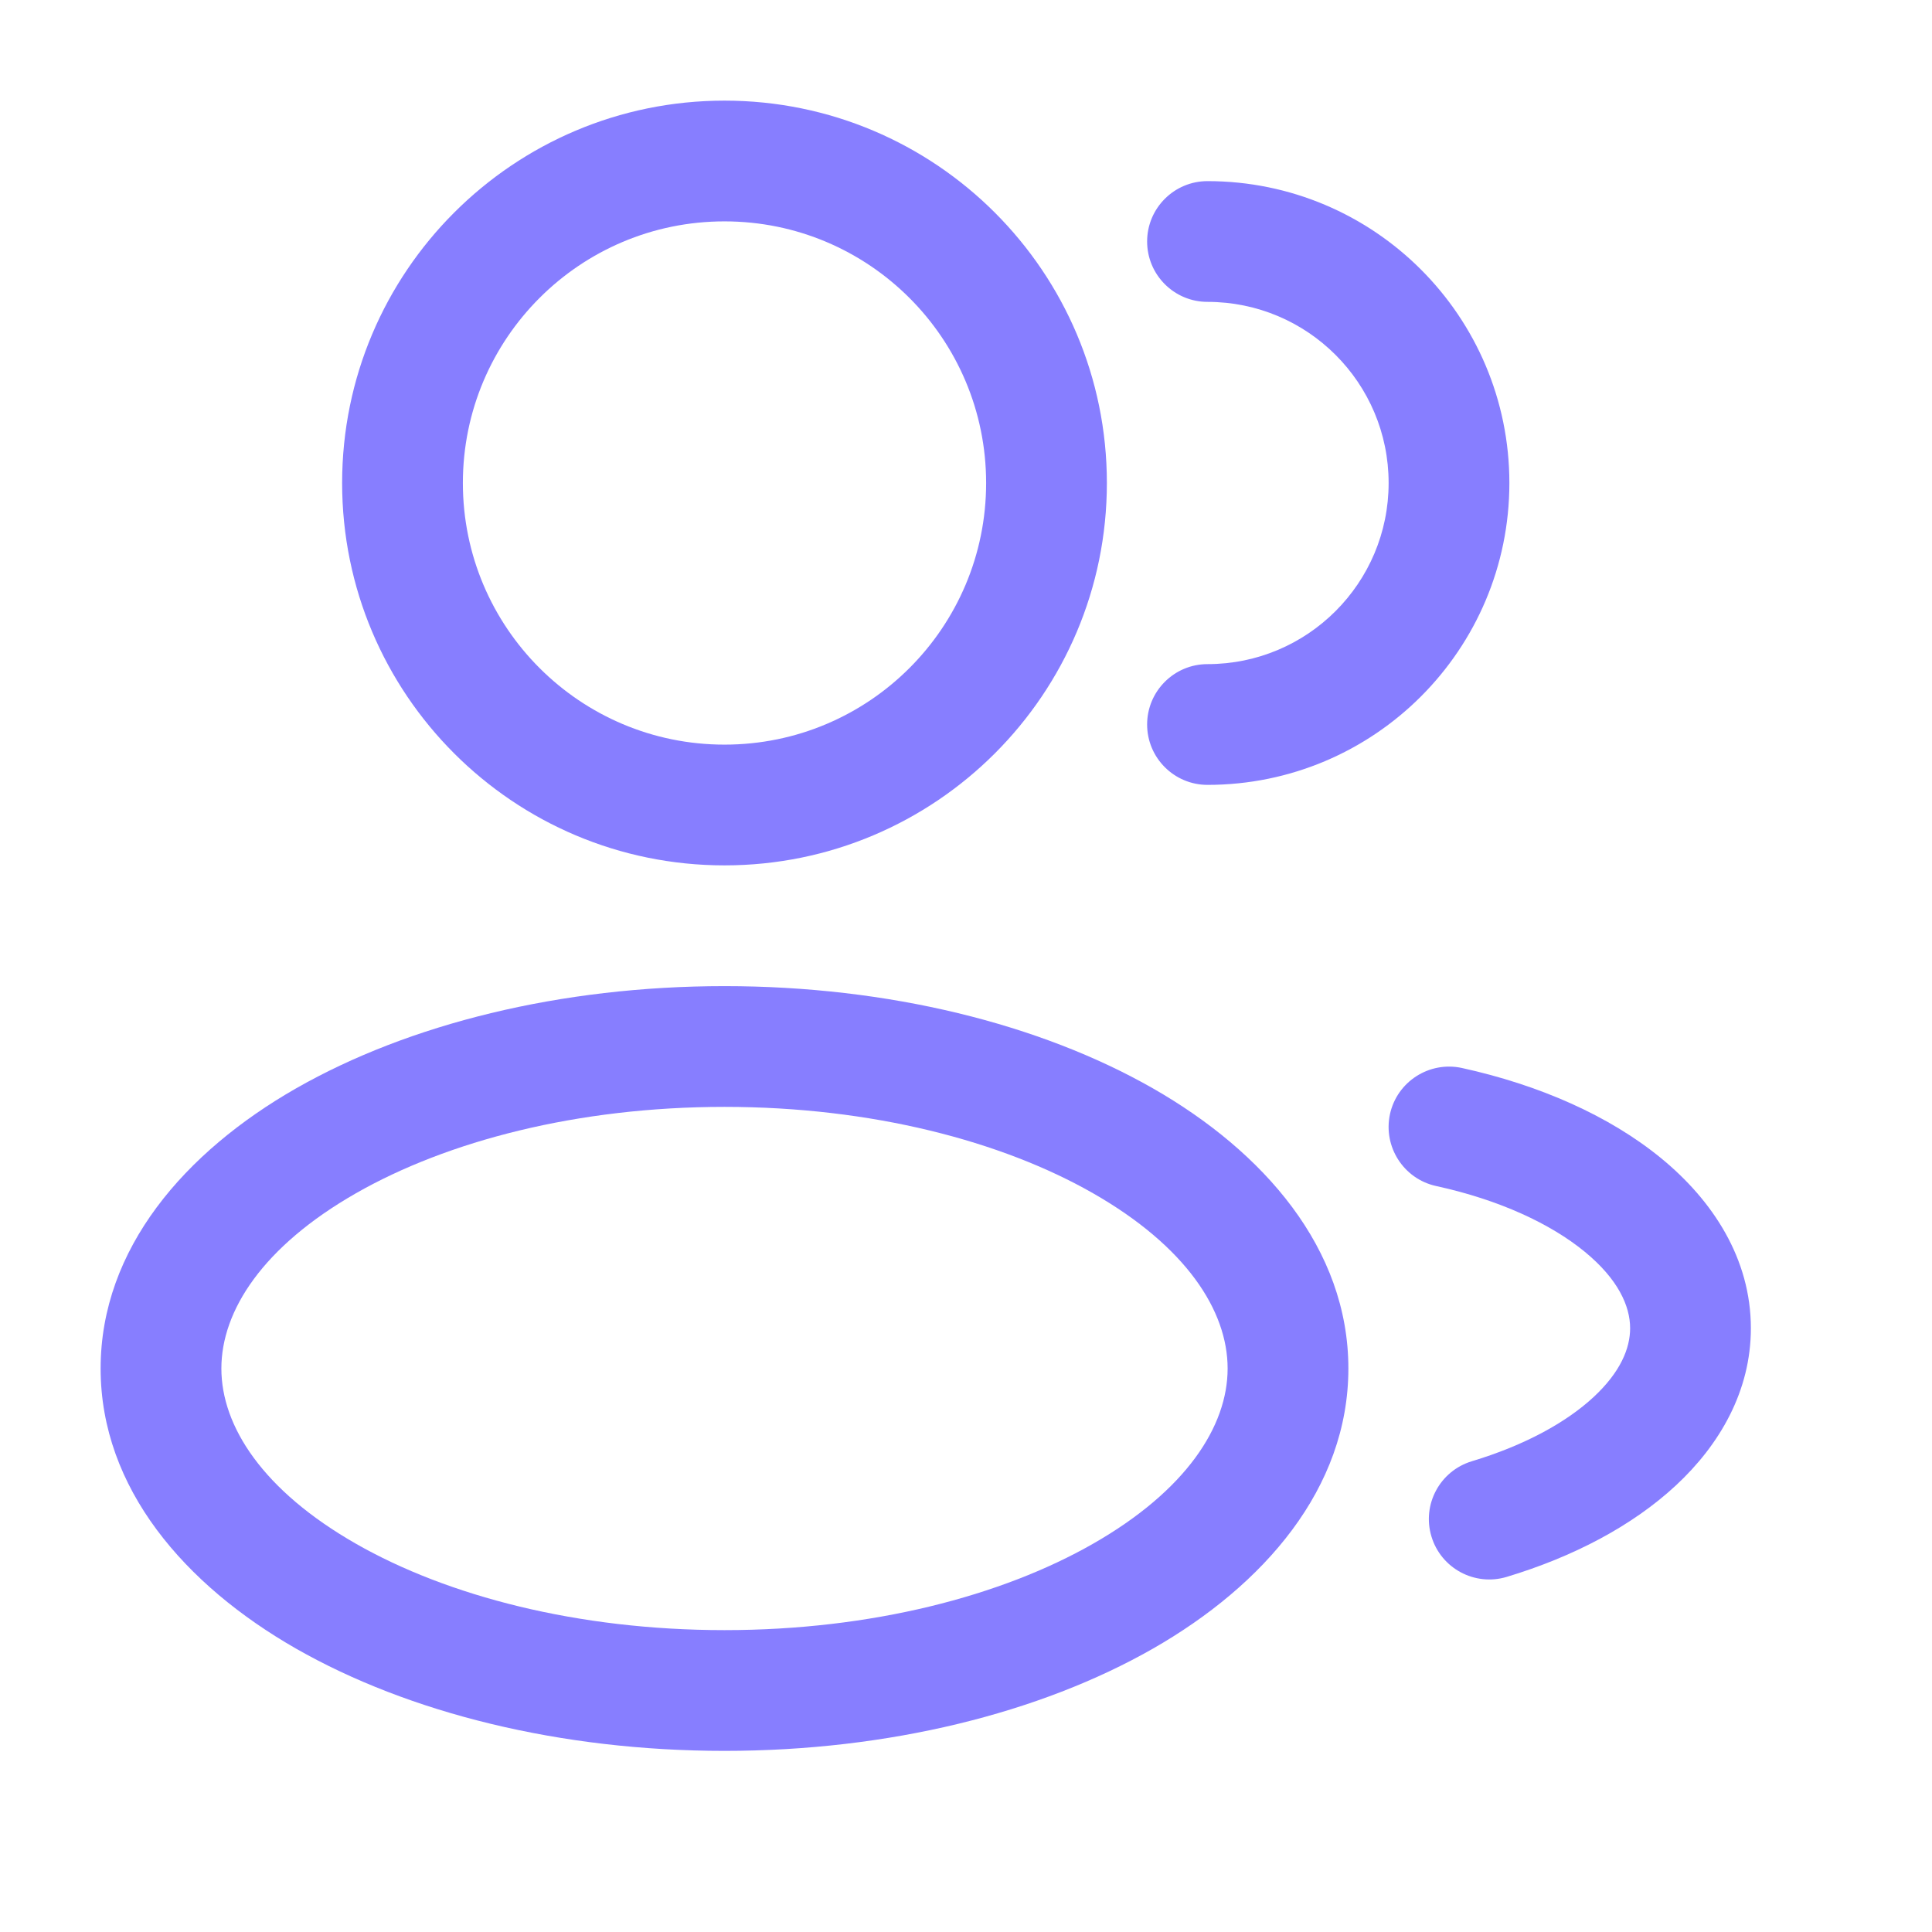
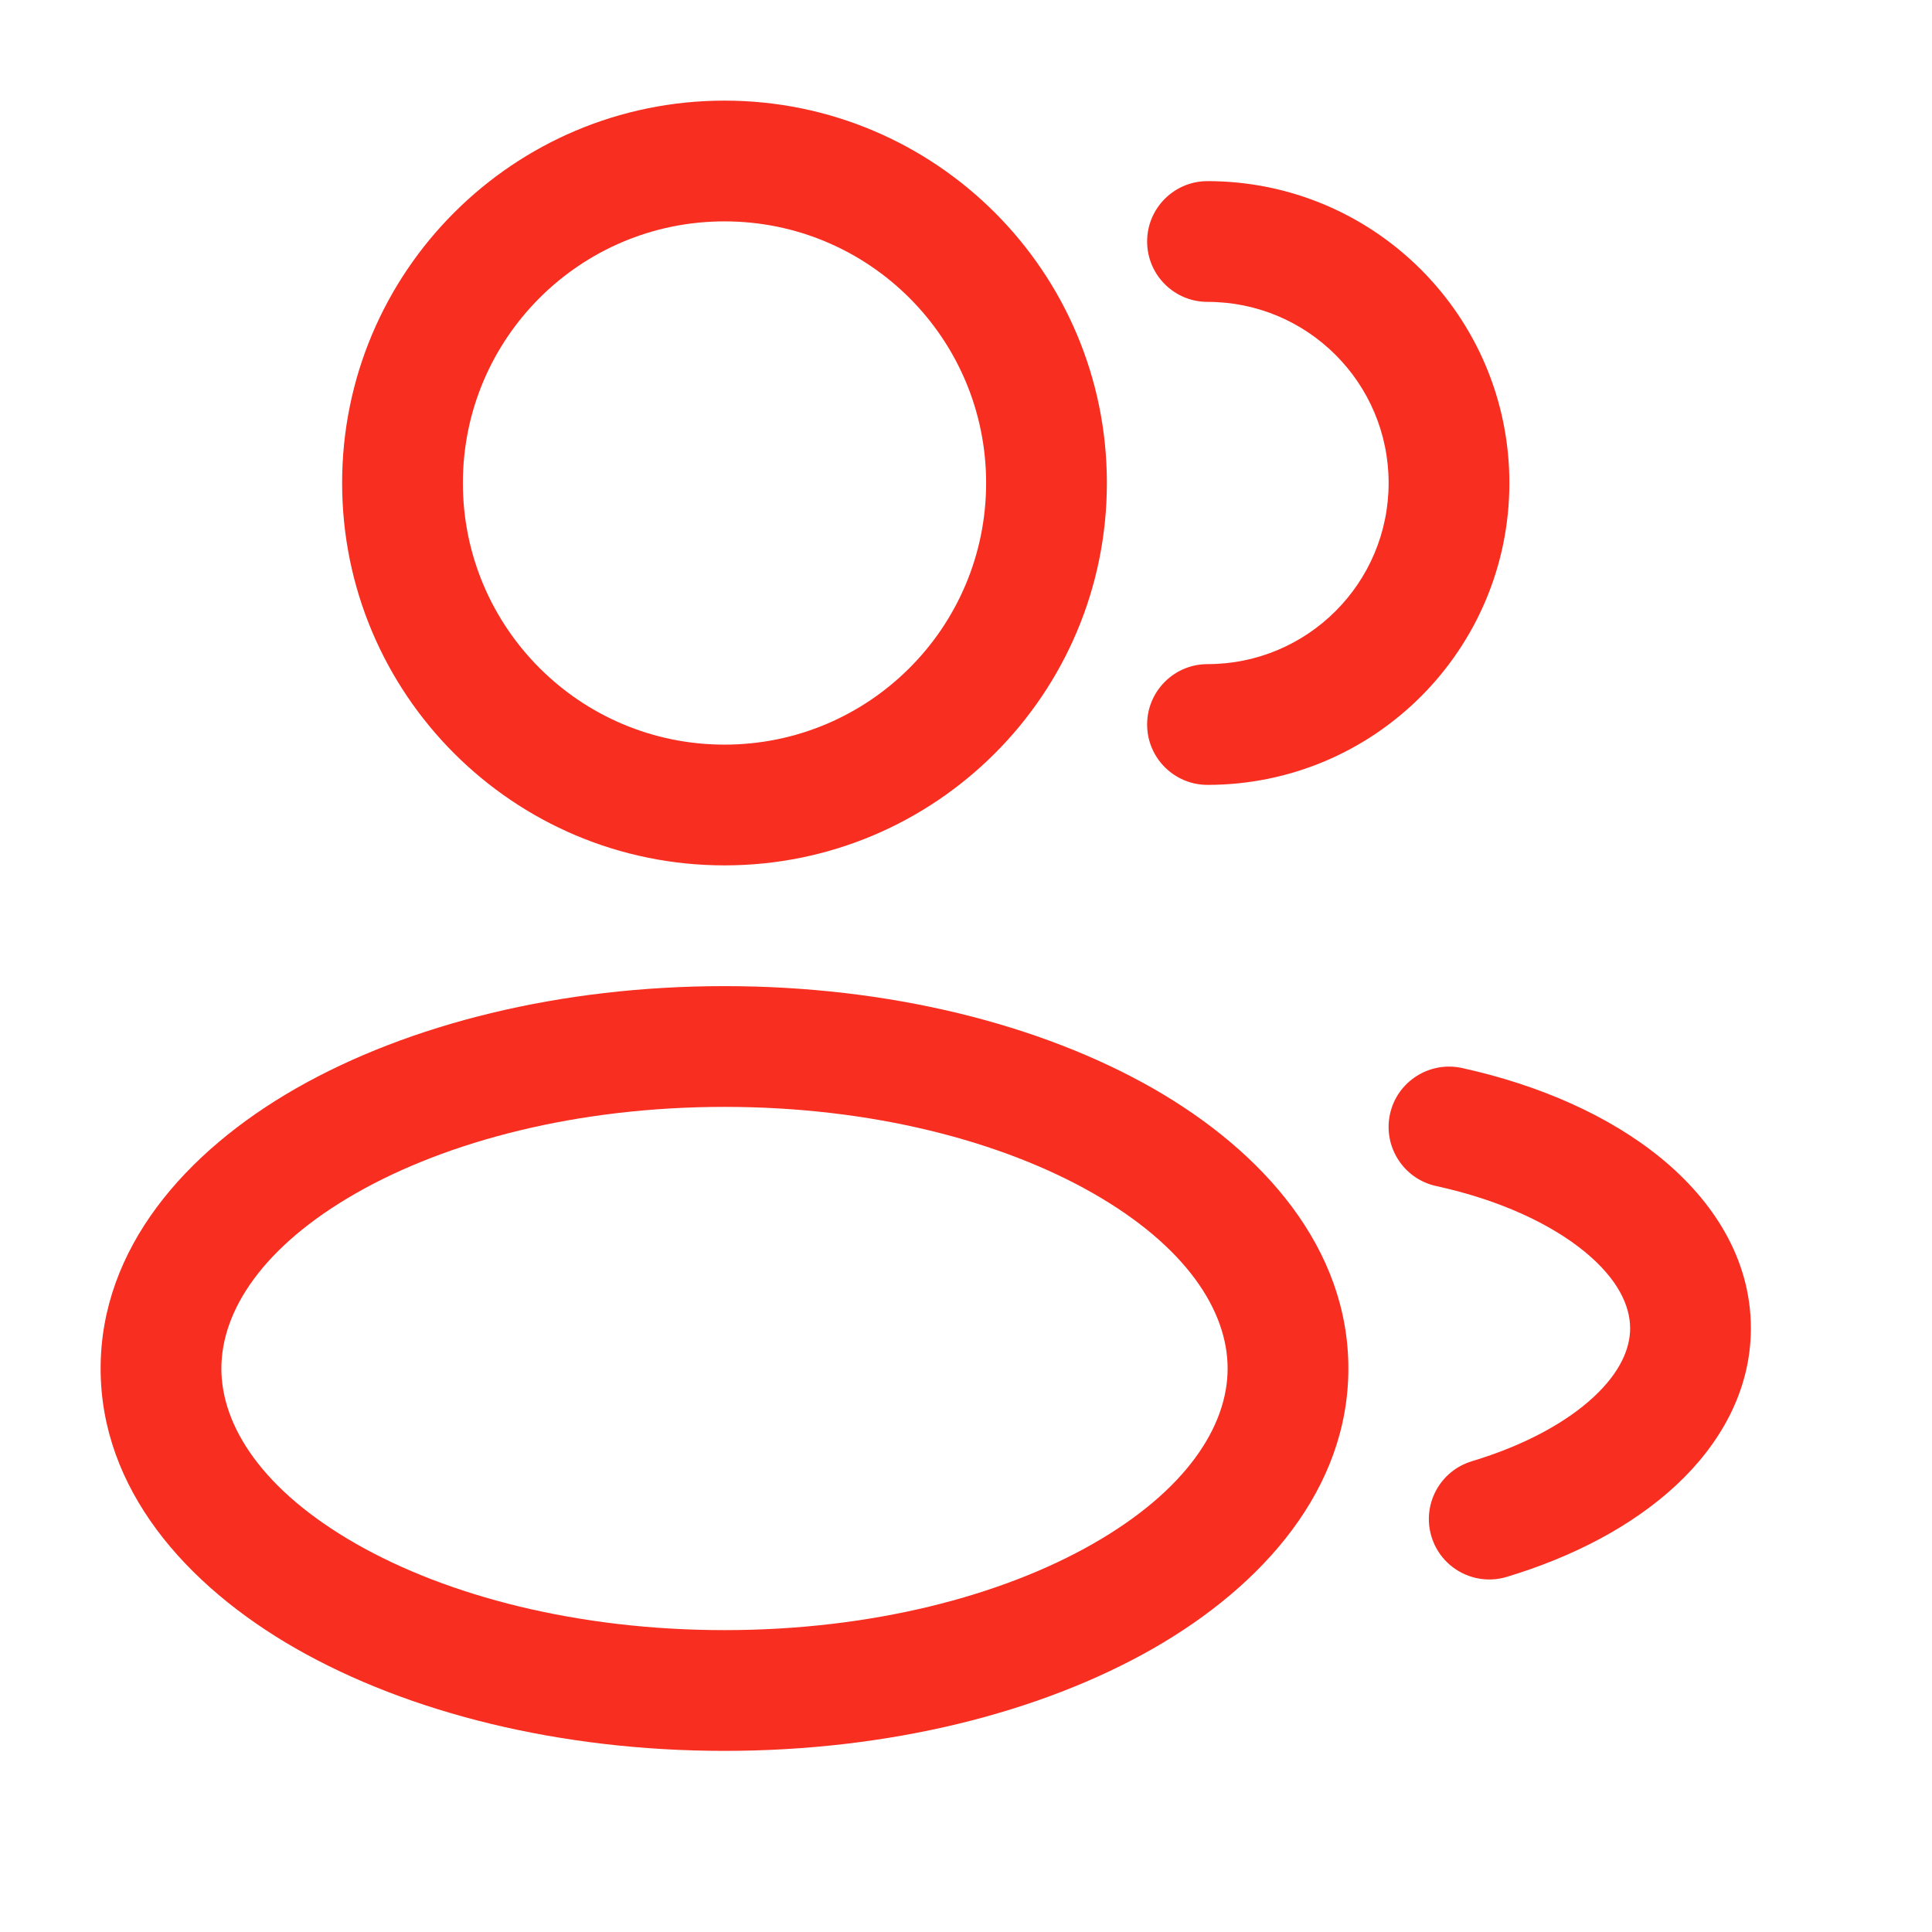
<svg xmlns="http://www.w3.org/2000/svg" width="24" height="24" viewBox="0 0 24 24" fill="none">
-   <path fill-rule="evenodd" clip-rule="evenodd" d="M9 1.25C6.377 1.25 4.25 3.377 4.25 6C4.25 8.623 6.377 10.75 9 10.75C11.623 10.75 13.75 8.623 13.75 6C13.75 3.377 11.623 1.25 9 1.25ZM5.75 6C5.75 4.205 7.205 2.75 9 2.75C10.795 2.75 12.25 4.205 12.25 6C12.25 7.795 10.795 9.25 9 9.25C7.205 9.25 5.75 7.795 5.75 6Z" fill="#877EFF" />
-   <path d="M15 2.25C14.586 2.25 14.25 2.586 14.25 3C14.25 3.414 14.586 3.75 15 3.75C16.243 3.75 17.25 4.757 17.25 6C17.25 7.243 16.243 8.25 15 8.25C14.586 8.25 14.25 8.586 14.25 9C14.25 9.414 14.586 9.75 15 9.75C17.071 9.75 18.75 8.071 18.75 6C18.75 3.929 17.071 2.25 15 2.25Z" fill="#877EFF" />
-   <path fill-rule="evenodd" clip-rule="evenodd" d="M3.678 13.52C5.078 12.721 6.961 12.25 9 12.25C11.039 12.25 12.922 12.721 14.322 13.52C15.7 14.308 16.75 15.51 16.75 17C16.75 18.49 15.7 19.692 14.322 20.48C12.922 21.279 11.039 21.75 9 21.75C6.961 21.75 5.078 21.279 3.678 20.48C2.3 19.692 1.25 18.49 1.25 17C1.25 15.51 2.3 14.308 3.678 13.52ZM4.422 14.823C3.267 15.483 2.75 16.281 2.75 17C2.75 17.719 3.267 18.517 4.422 19.177C5.556 19.825 7.173 20.25 9 20.25C10.827 20.25 12.444 19.825 13.578 19.177C14.733 18.517 15.25 17.719 15.25 17C15.25 16.281 14.733 15.483 13.578 14.823C12.444 14.175 10.827 13.75 9 13.75C7.173 13.75 5.556 14.175 4.422 14.823Z" fill="#877EFF" />
-   <path d="M18.161 13.267C17.756 13.179 17.356 13.435 17.267 13.839C17.179 14.244 17.435 14.644 17.839 14.733C18.632 14.906 19.265 15.205 19.683 15.547C20.101 15.889 20.25 16.224 20.25 16.5C20.25 16.751 20.129 17.045 19.797 17.354C19.462 17.665 18.948 17.952 18.284 18.152C17.887 18.272 17.662 18.69 17.782 19.087C17.901 19.483 18.32 19.708 18.716 19.589C19.539 19.341 20.274 18.958 20.818 18.453C21.364 17.946 21.75 17.279 21.75 16.5C21.75 15.635 21.276 14.912 20.633 14.386C19.989 13.859 19.122 13.478 18.161 13.267Z" fill="#877EFF" />
+   <path fill-rule="evenodd" clip-rule="evenodd" d="M9 1.25C6.377 1.25 4.25 3.377 4.25 6C4.25 8.623 6.377 10.75 9 10.75C11.623 10.75 13.75 8.623 13.75 6C13.75 3.377 11.623 1.25 9 1.25ZM5.75 6C5.75 4.205 7.205 2.75 9 2.75C10.795 2.75 12.25 4.205 12.25 6C12.25 7.795 10.795 9.25 9 9.25C7.205 9.25 5.75 7.795 5.75 6Z" fill="#f72e20" />
+   <path d="M15 2.25C14.586 2.25 14.25 2.586 14.25 3C14.25 3.414 14.586 3.75 15 3.75C16.243 3.75 17.25 4.757 17.25 6C17.25 7.243 16.243 8.25 15 8.25C14.586 8.25 14.25 8.586 14.25 9C14.25 9.414 14.586 9.75 15 9.75C17.071 9.75 18.75 8.071 18.75 6C18.75 3.929 17.071 2.25 15 2.25Z" fill="#f72e20" />
+   <path fill-rule="evenodd" clip-rule="evenodd" d="M3.678 13.52C5.078 12.721 6.961 12.25 9 12.25C11.039 12.25 12.922 12.721 14.322 13.52C15.7 14.308 16.75 15.51 16.75 17C16.75 18.49 15.7 19.692 14.322 20.48C12.922 21.279 11.039 21.75 9 21.75C6.961 21.75 5.078 21.279 3.678 20.48C2.3 19.692 1.25 18.49 1.25 17C1.25 15.51 2.3 14.308 3.678 13.52ZM4.422 14.823C3.267 15.483 2.75 16.281 2.75 17C2.75 17.719 3.267 18.517 4.422 19.177C5.556 19.825 7.173 20.25 9 20.25C10.827 20.25 12.444 19.825 13.578 19.177C14.733 18.517 15.25 17.719 15.25 17C15.25 16.281 14.733 15.483 13.578 14.823C12.444 14.175 10.827 13.75 9 13.75C7.173 13.75 5.556 14.175 4.422 14.823Z" fill="#f72e20" />
+   <path d="M18.161 13.267C17.756 13.179 17.356 13.435 17.267 13.839C17.179 14.244 17.435 14.644 17.839 14.733C18.632 14.906 19.265 15.205 19.683 15.547C20.101 15.889 20.25 16.224 20.25 16.5C20.25 16.751 20.129 17.045 19.797 17.354C19.462 17.665 18.948 17.952 18.284 18.152C17.887 18.272 17.662 18.69 17.782 19.087C17.901 19.483 18.32 19.708 18.716 19.589C19.539 19.341 20.274 18.958 20.818 18.453C21.364 17.946 21.75 17.279 21.75 16.5C21.75 15.635 21.276 14.912 20.633 14.386C19.989 13.859 19.122 13.478 18.161 13.267Z" fill="#f72e20" />
</svg>
